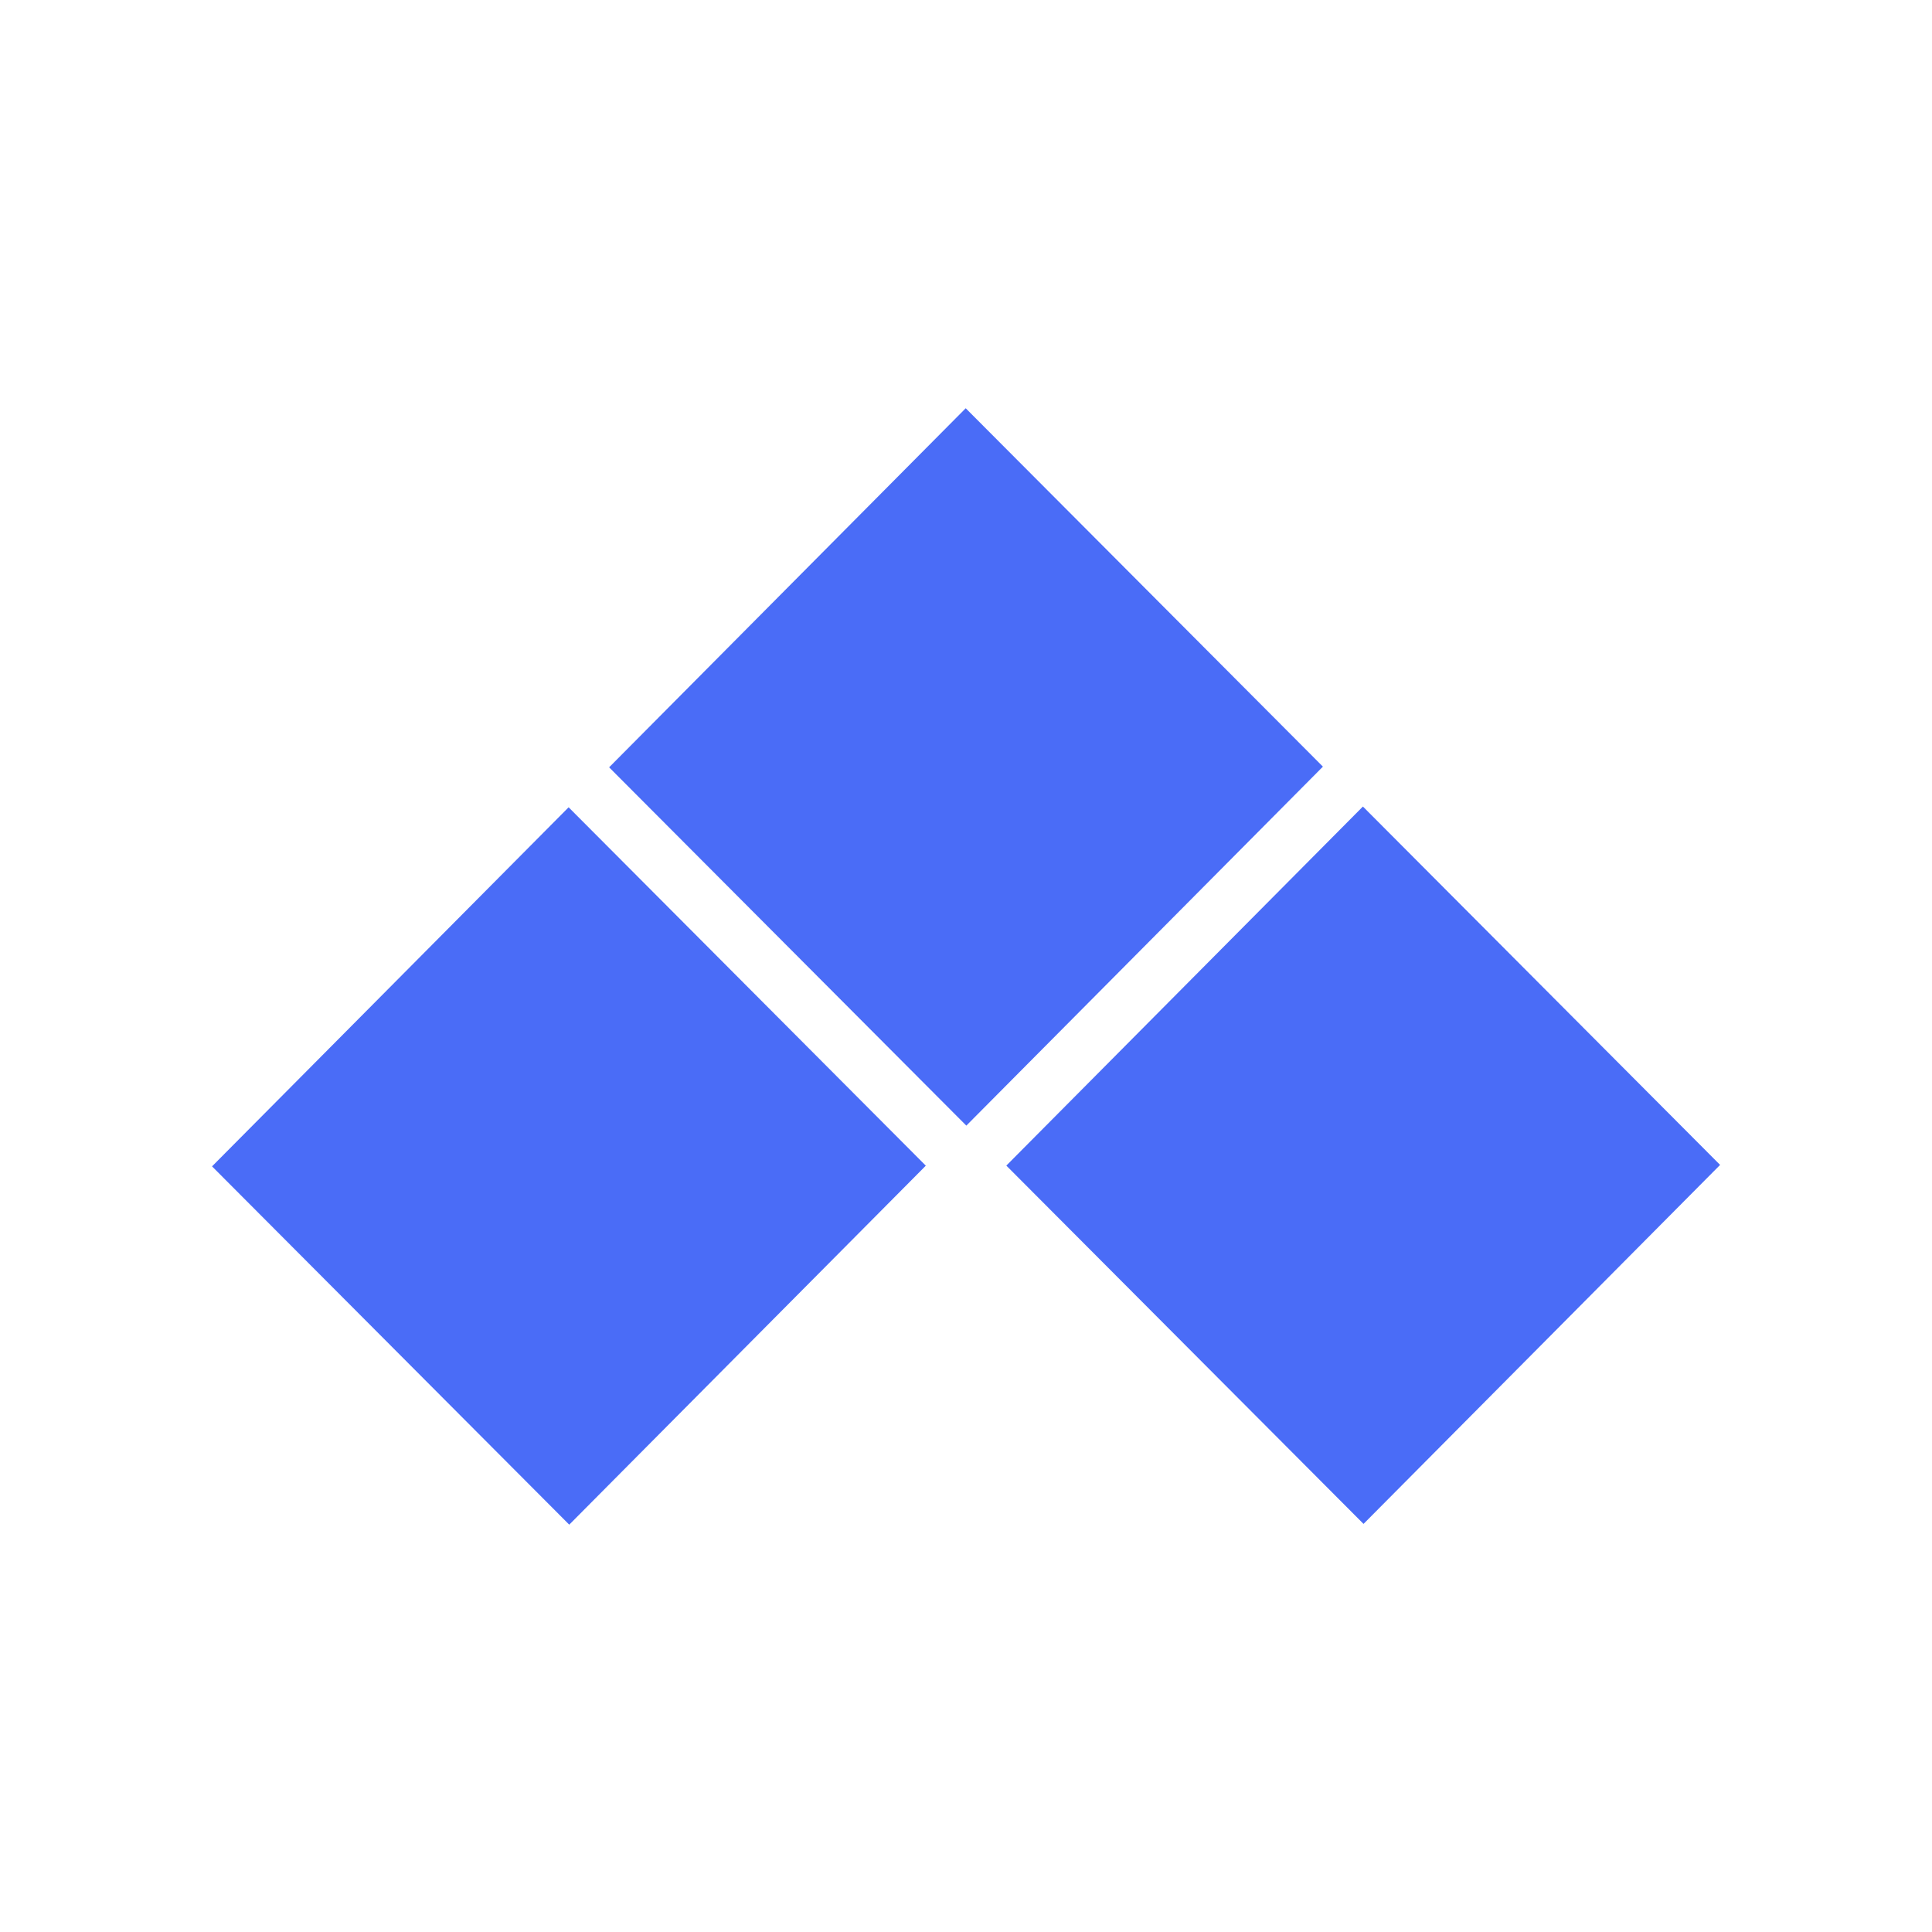
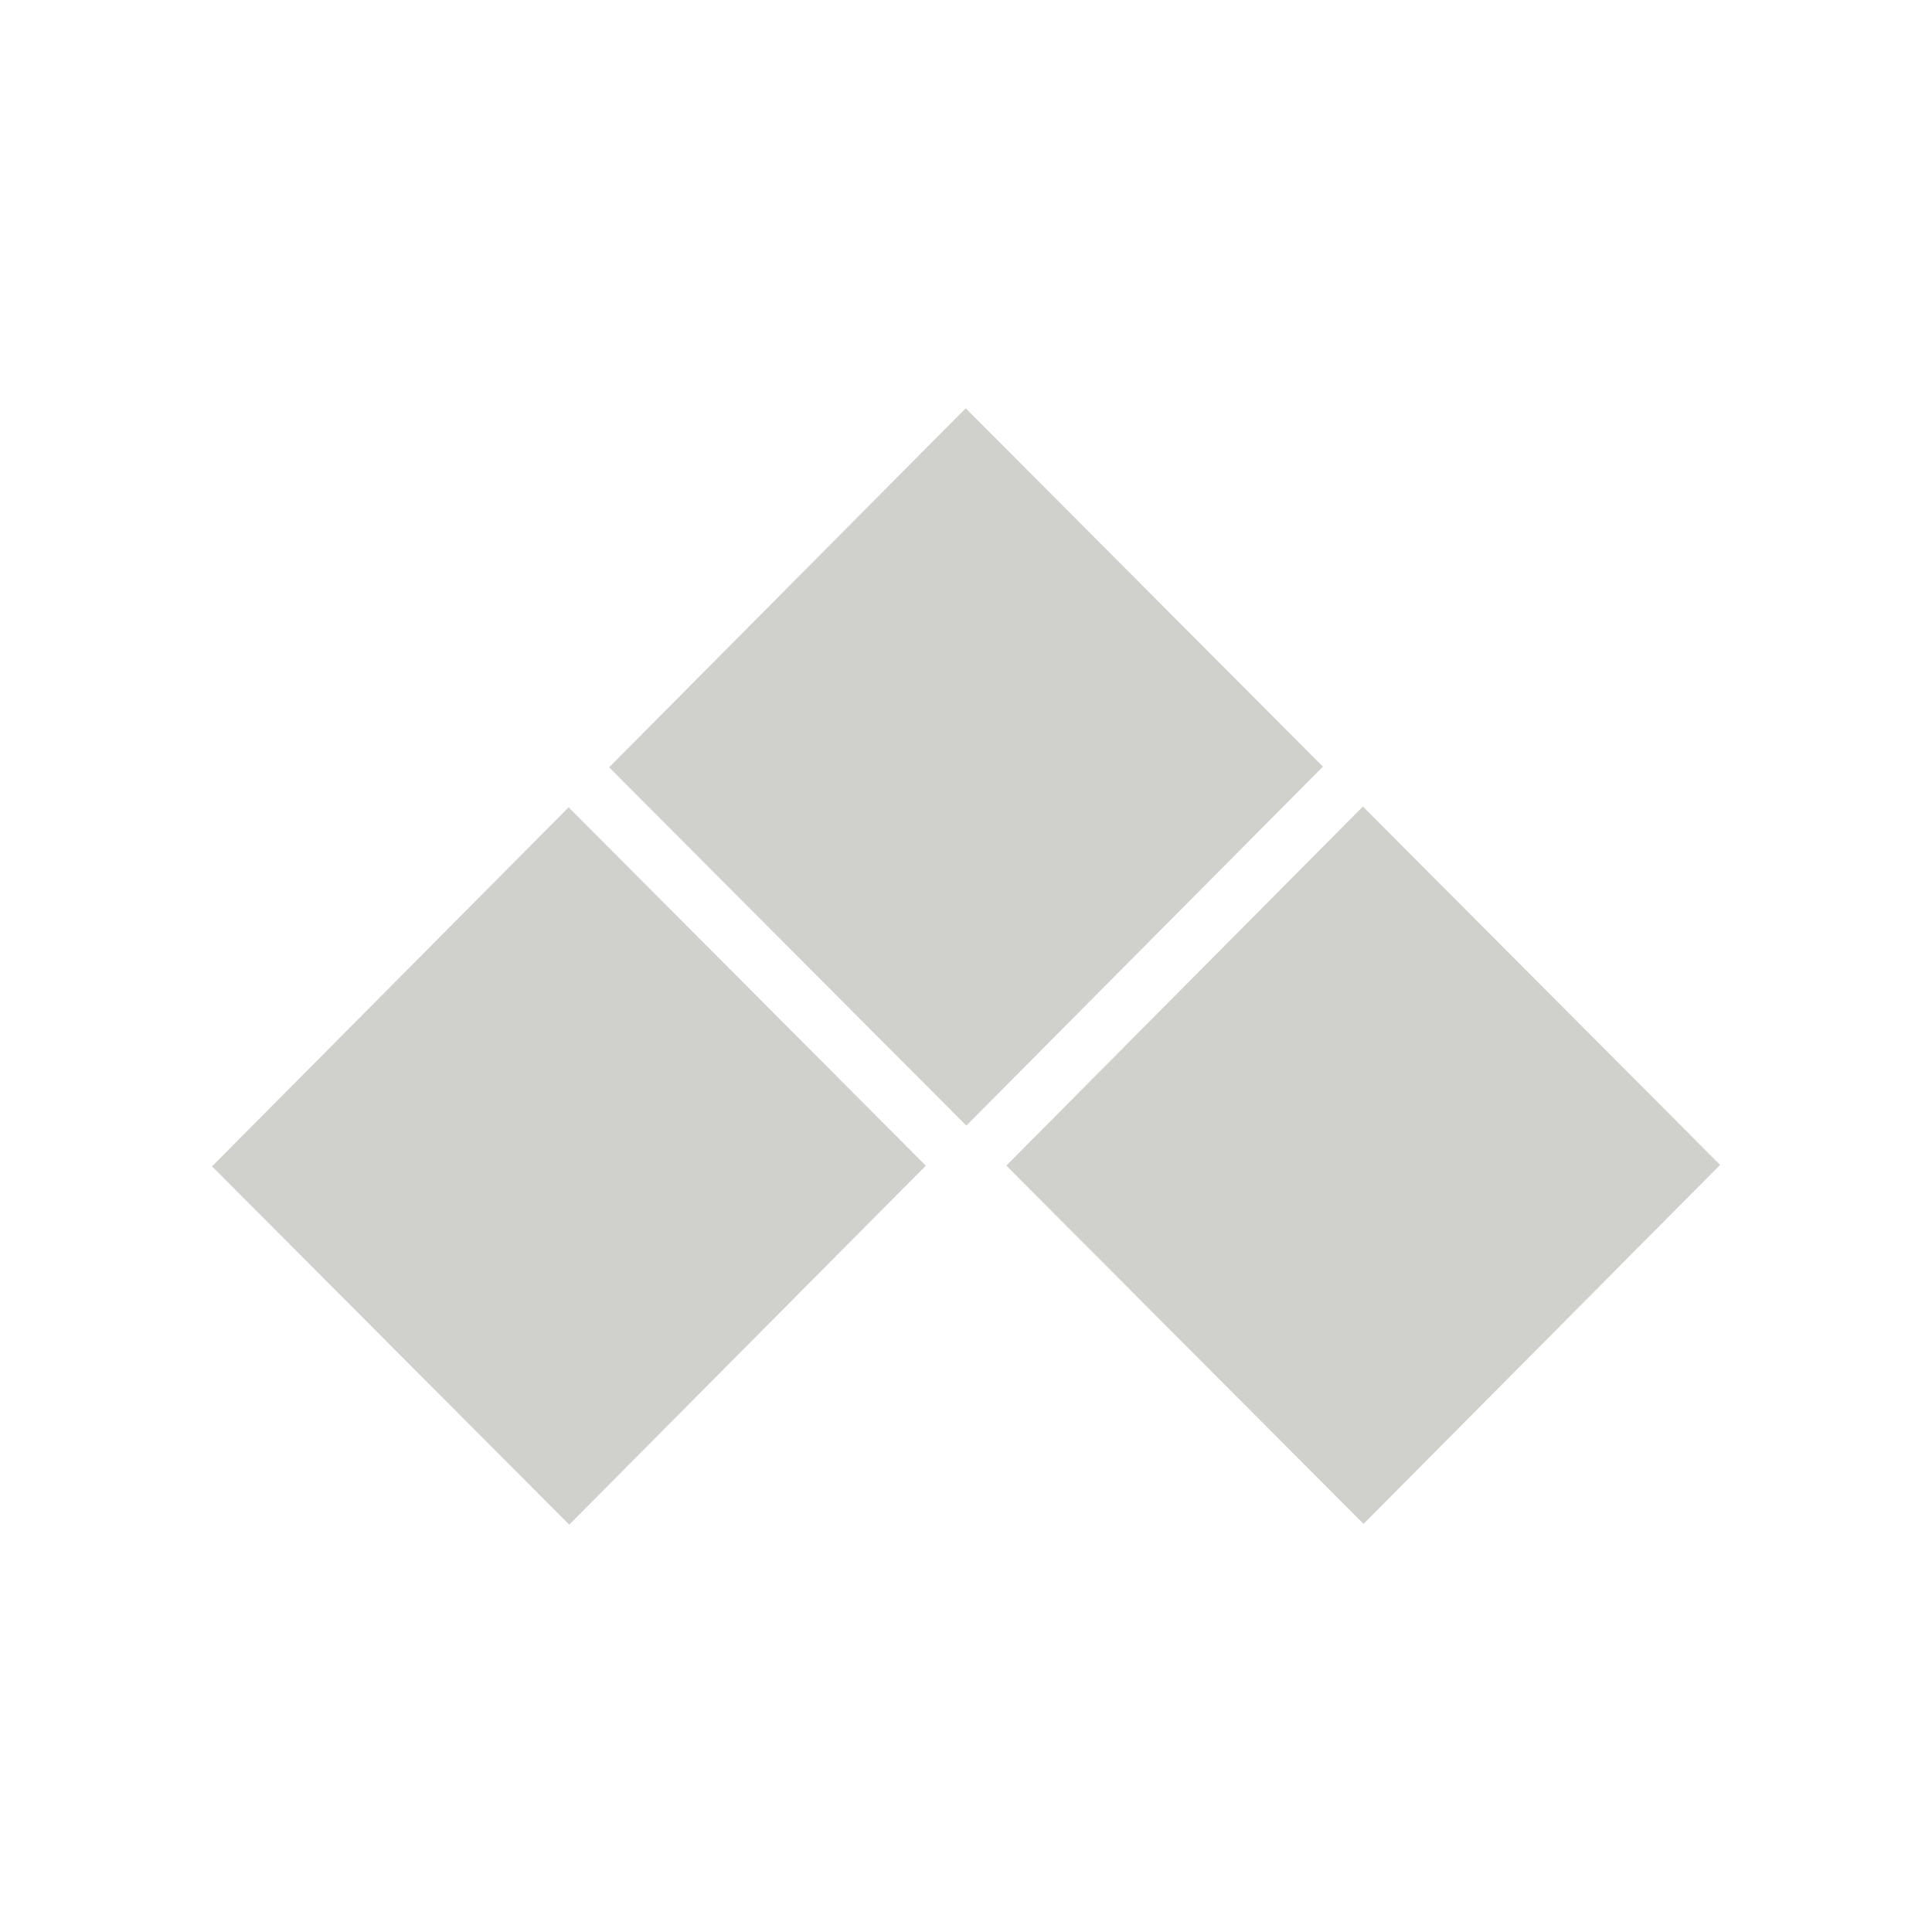
<svg xmlns="http://www.w3.org/2000/svg" width="512" height="512" viewBox="0 0 512 512" fill="none">
  <g transform="translate(56, 108) scale(5.18)">
-     <path d="M40.673 38.783L58.916 20.413L77.19 38.748L58.948 57.114L40.673 38.783ZM20.352 18.407L38.595 0.037L56.87 18.372L38.627 36.738L20.352 18.407ZM0.037 38.822L18.28 20.452L36.554 38.787L18.312 57.153L0.037 38.822Z" fill="#4a6cf7" />
+     <path d="M40.673 38.783L58.916 20.413L77.19 38.748L58.948 57.114L40.673 38.783ZM20.352 18.407L38.595 0.037L56.87 18.372L38.627 36.738L20.352 18.407ZM0.037 38.822L18.28 20.452L36.554 38.787L18.312 57.153L0.037 38.822Z" fill="#D0D0CD" />
  </g>
</svg>
